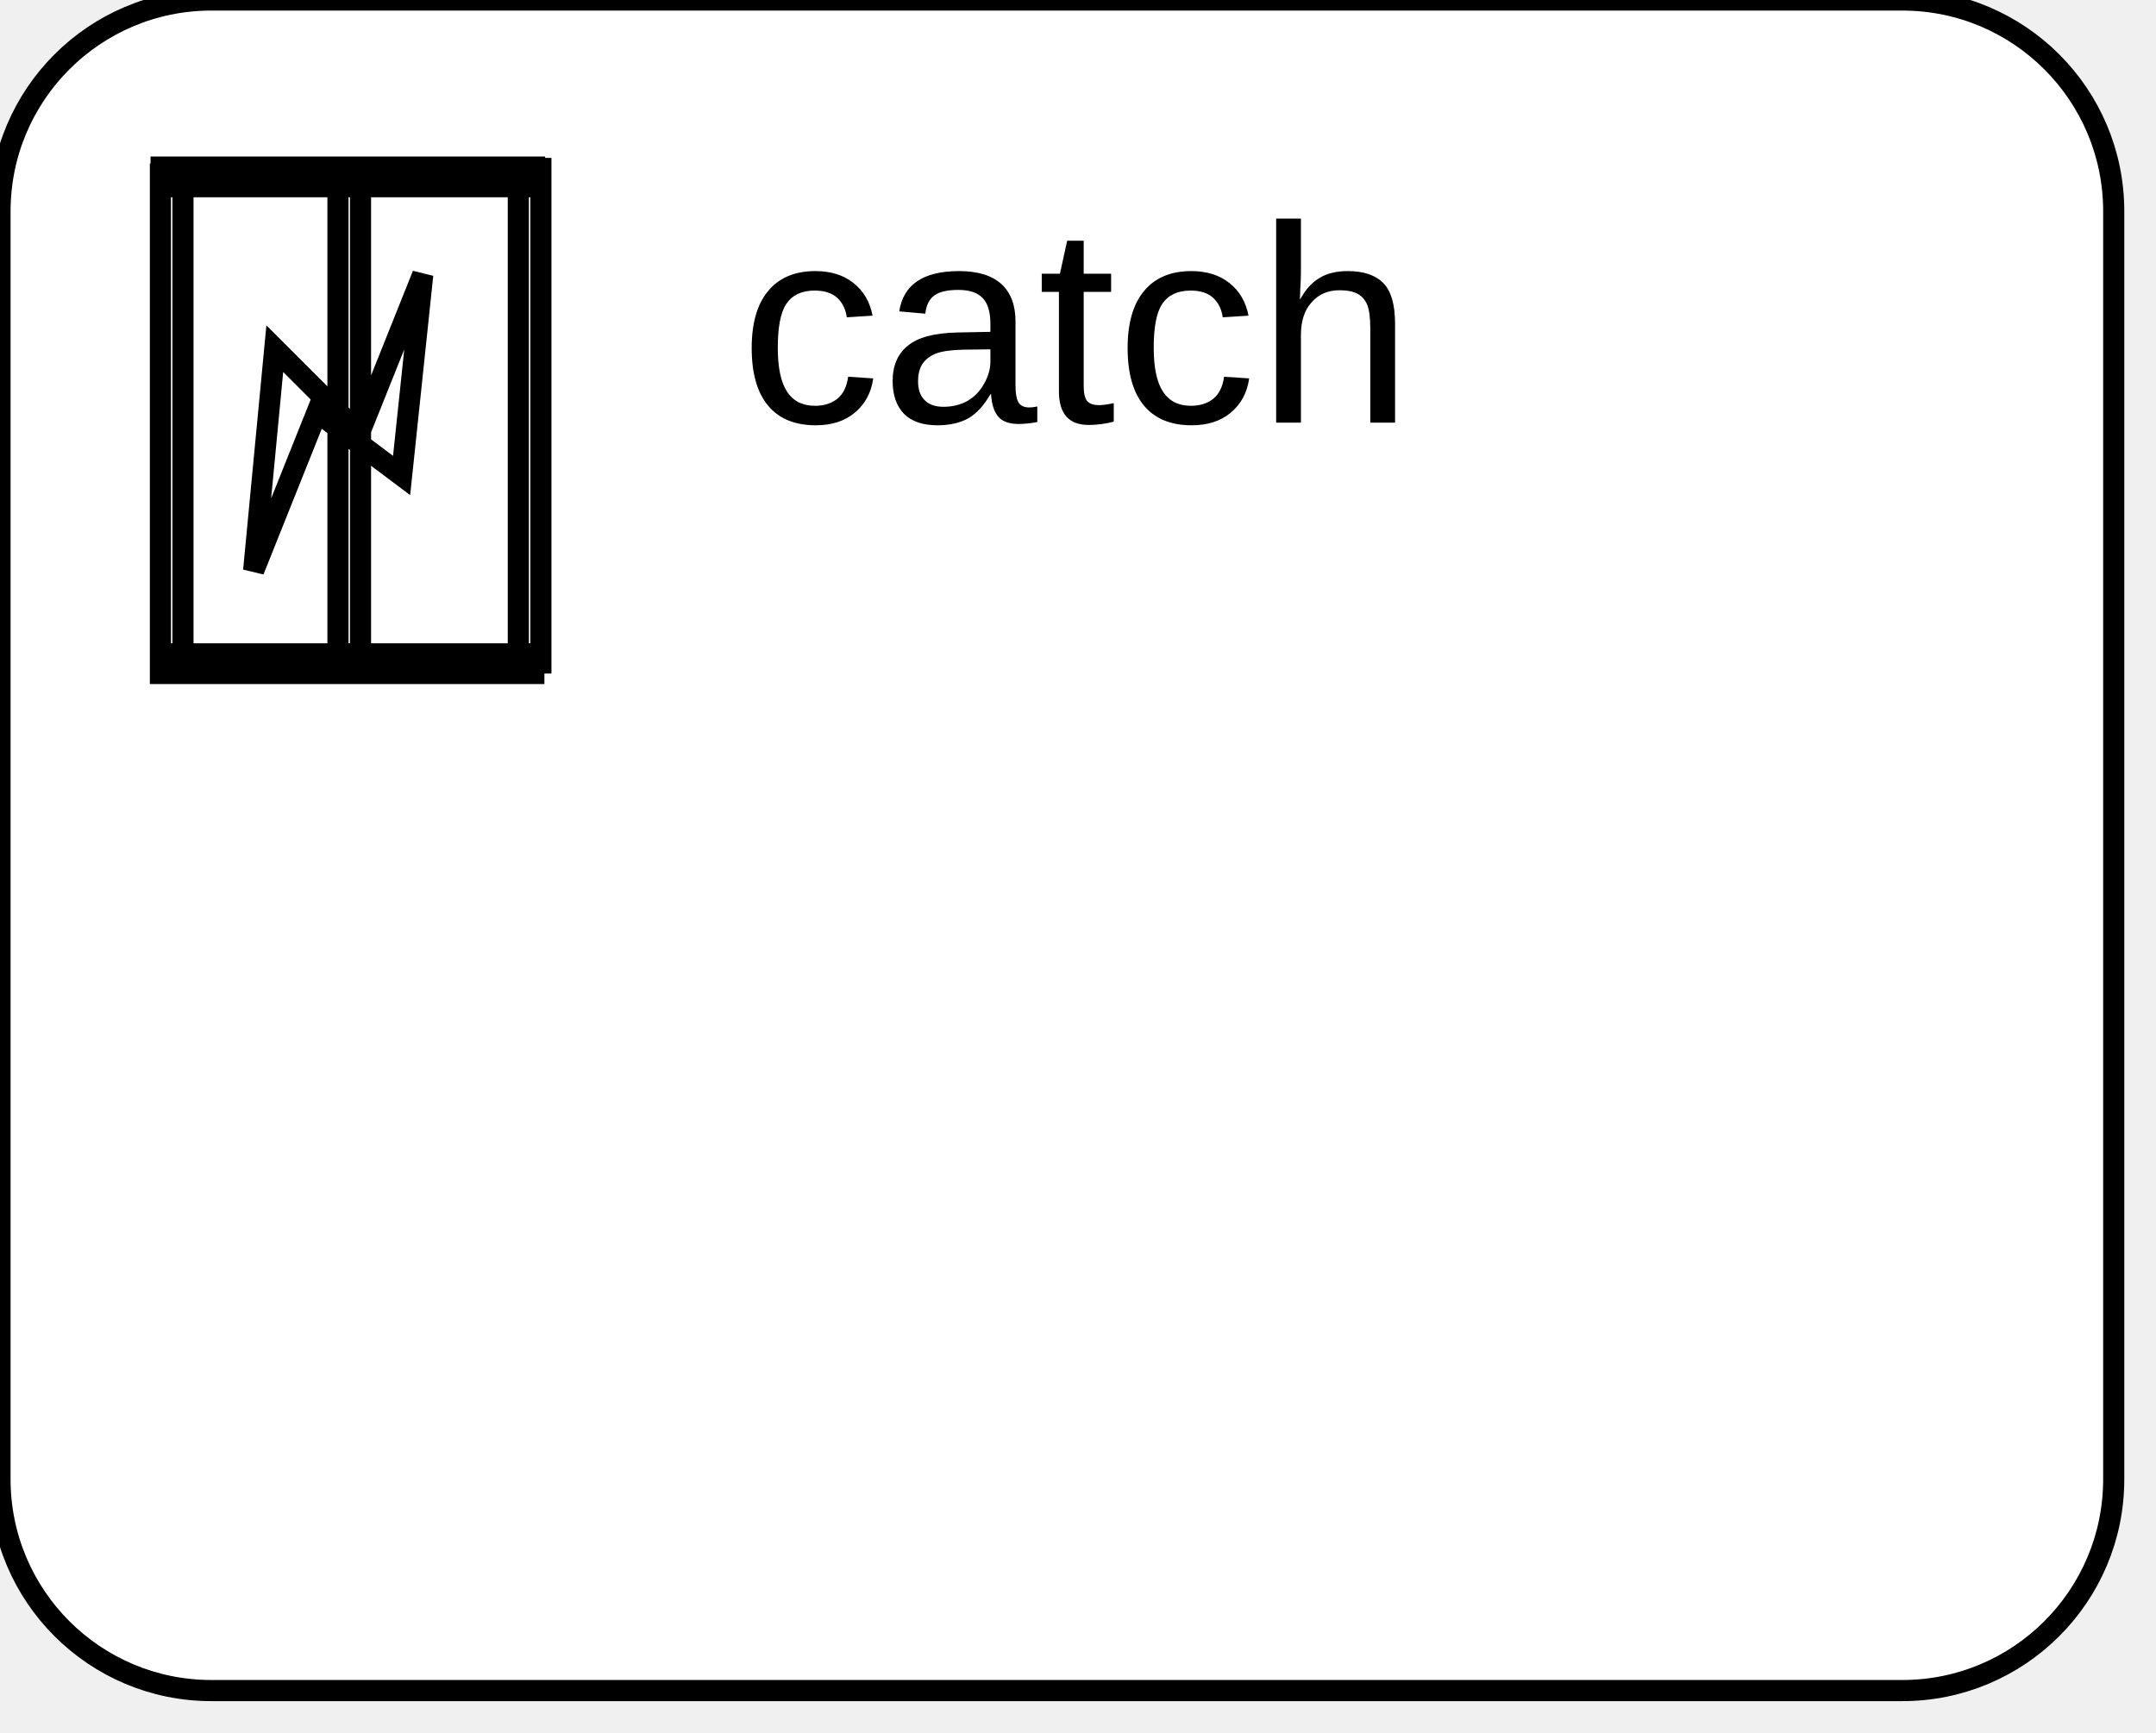
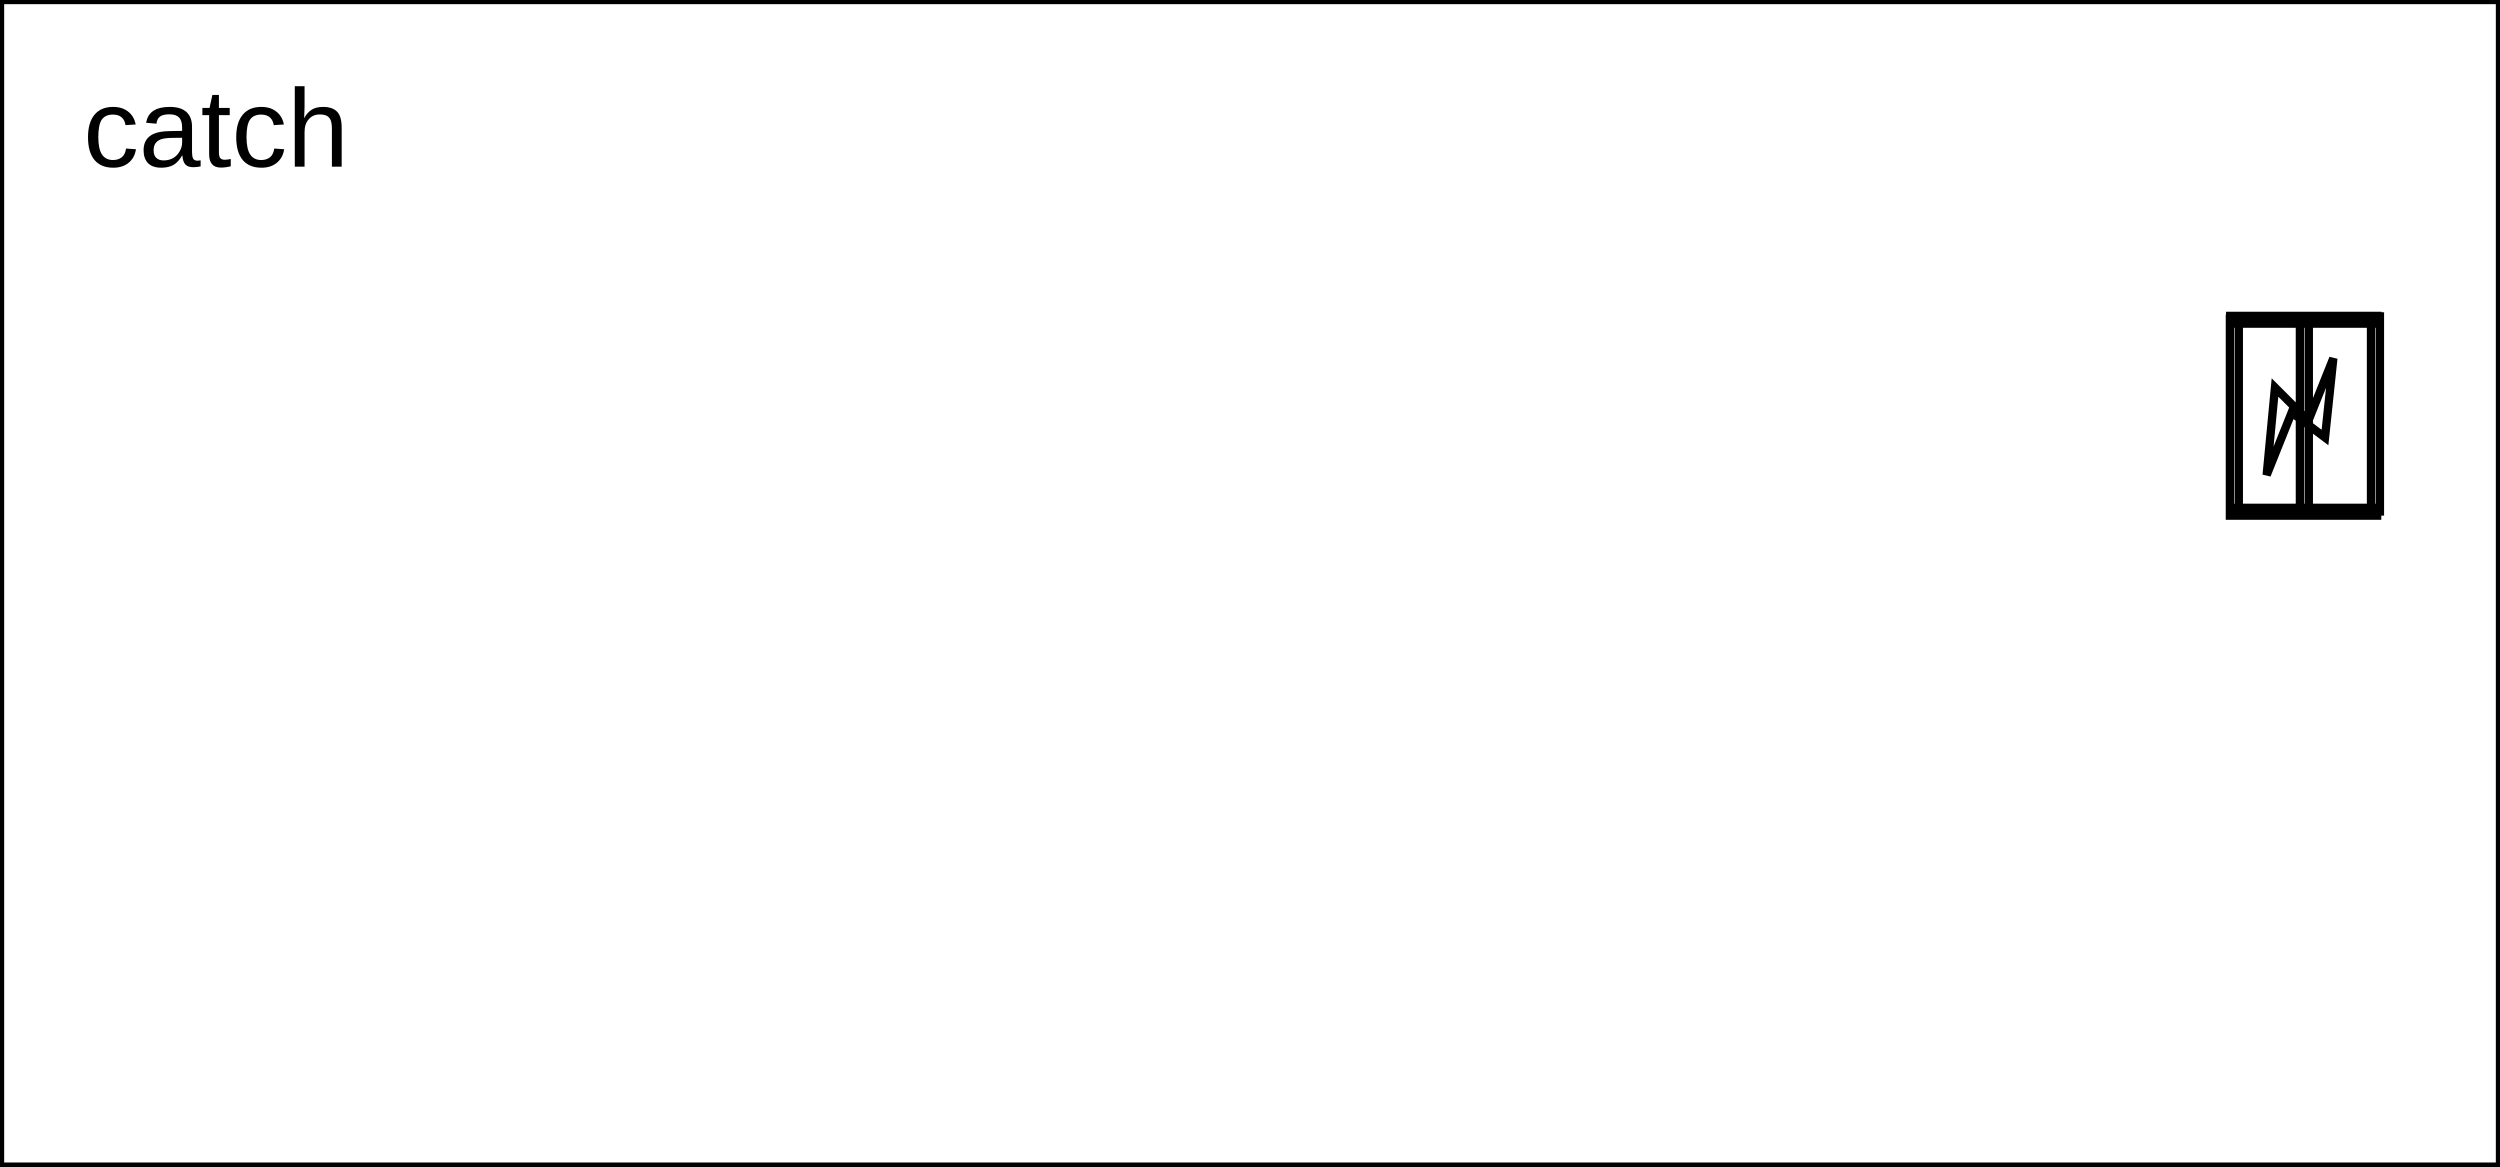
- <svg xmlns="http://www.w3.org/2000/svg" xmlns:ns1="http://www.b3mn.org/oryx" width="102" height="82" version="1.0">
-   <defs />
+ <svg xmlns="http://www.w3.org/2000/svg" xmlns:ns1="http://www.b3mn.org/oryx" width="300" height="140">
+   <defs>
+   </defs>
  <ns1:magnets>
-     <ns1:magnet ns1:cx="0" ns1:cy="40" ns1:anchors="left" />
-     <ns1:magnet ns1:cx="50" ns1:cy="80" ns1:anchors="bottom" />
-     <ns1:magnet ns1:cx="100" ns1:cy="40" ns1:anchors="right" />
-     <ns1:magnet ns1:cx="50" ns1:cy="0" ns1:anchors="top" />
-     <ns1:magnet ns1:cx="50" ns1:cy="40" ns1:default="yes" />
+     <ns1:magnet ns1:cx="150" ns1:cy="70" ns1:default="yes" />
+     <ns1:magnet ns1:cx="0" ns1:cy="70" ns1:anchors="left" />
+     <ns1:magnet ns1:cx="150" ns1:cy="140" ns1:anchors="bottom" />
+     <ns1:magnet ns1:cx="300" ns1:cy="70" ns1:anchors="right" />
+     <ns1:magnet ns1:cx="150" ns1:cy="0" ns1:anchors="top" />
  </ns1:magnets>
-   <g pointer-events="fill" ns1:minimumSize="50 40">
-     <rect id="mainBody" ns1:resize="vertical horizontal" x="0" y="0" width="100" height="80" rx="10" ry="10" stroke="black" stroke-width="1" fill="white" />
-     <text ns1:rotate="270" id="label" x="10" y="40" ns1:align="middle left" style="font-family:Arial; font-size: 8pt; fill:black;" xml:space="preserve" />
-     <path style="fill:none;fill-rule:evenodd;stroke:#000000;stroke-width:1px;stroke-linecap:butt;stroke-linejoin:miter;stroke-opacity:1" d="M 20,43         L 19,52.5         L 15,49.5         L 12,57         L 13,46.5         L 17,50.5         L 20,43         z M 15.989,38.238         C 15.989,46.037 15.989,53.841 15.989,61.64         L 17.056,61.64         C 17.056,53.841 17.056,46.037 17.056,38.238         L 15.989,38.238         z M 7.589,38.238         C 7.589,46.037 7.589,53.841 7.589,61.64         L 8.656,61.64         C 8.656,53.841 8.656,46.037 8.656,38.238         L 7.589,38.238         z M 7.622,37.906         L 7.622,38.836         C 13.517,38.836 19.394,38.836 25.289,38.836         L 25.289,37.906         C 19.394,37.906 13.517,37.906 7.622,37.906         z M 7.589,60.942         L 7.589,61.872         C 13.484,61.872 19.361,61.872 25.256,61.872         L 25.256,60.942         C 19.361,60.942 13.484,60.942 7.589,60.942         z M 24.522,37.972         C 24.522,45.771 24.522,53.575 24.522,61.374         L 25.589,61.374         C 25.589,53.575 25.589,45.771 25.589,37.972         L 24.522,37.972 z " transform="translate(0,-30)" ns1:anchors="top left" />
-     <text ns1:anchors="top left" x="35" y="20" style="font-family:Arial; font-size: 10pt; fill:black;">catch</text>
+   <g pointer-events="fill" ns1:minimumSize="30 10">
+     <rect y="0" x="0" height="140" width="300" id="mainBody" ns1:resize="vertical horizontal" fill="white" stroke="black" stroke-width="1" />
+     <path style="fill:none;fill-rule:evenodd;stroke:#000000;stroke-width:1px;stroke-linecap:butt;stroke-linejoin:miter;stroke-opacity:1" d="M 280,43 L 279,52.5 L 275,49.5 L 272,57 L 273,46.5 L 277,50.5 L 280,43 z M 275.989,38.238 C 275.989,46.037 275.989,53.841 275.989,61.64 L 277.056,61.64 C 277.056,53.841 277.056,46.037 277.056,38.238 L 275.989,38.238 z M 267.589,38.238 C 267.589,46.037 267.589,53.841 267.589,61.64 L 268.656,61.64 C 268.656,53.841 268.656,46.037 268.656,38.238 L 267.589,38.238 z M 267.622,37.906 L 267.622,38.836 C 273.517,38.836 279.394,38.836 285.289,38.836 L 285.289,37.906 C 279.394,37.906 273.517,37.906 267.622,37.906 z M 267.589,60.942 L 267.589,61.872 C 273.484,61.872 279.361,61.872 285.256,61.872 L 285.256,60.942 C 279.361,60.942 273.484,60.942 267.589,60.942 z M 284.522,37.972 C 284.522,45.771 284.522,53.575 284.522,61.374 L 285.589,61.374 C 285.589,53.575 285.589,45.771 285.589,37.972 L 284.522,37.972 z " id="path2177" ns1:anchors="right" />
+     <text ns1:rotate="270" id="label" x="10" y="70" ns1:align="middle left" style="font-family:Arial; font-size: 8pt; fill:black;" xml:space="preserve" />
+     <text ns1:anchors="top left" x="10" y="20" style="font-family:Arial; font-size: 10pt; fill:black;">catch</text>
  </g>
</svg>
